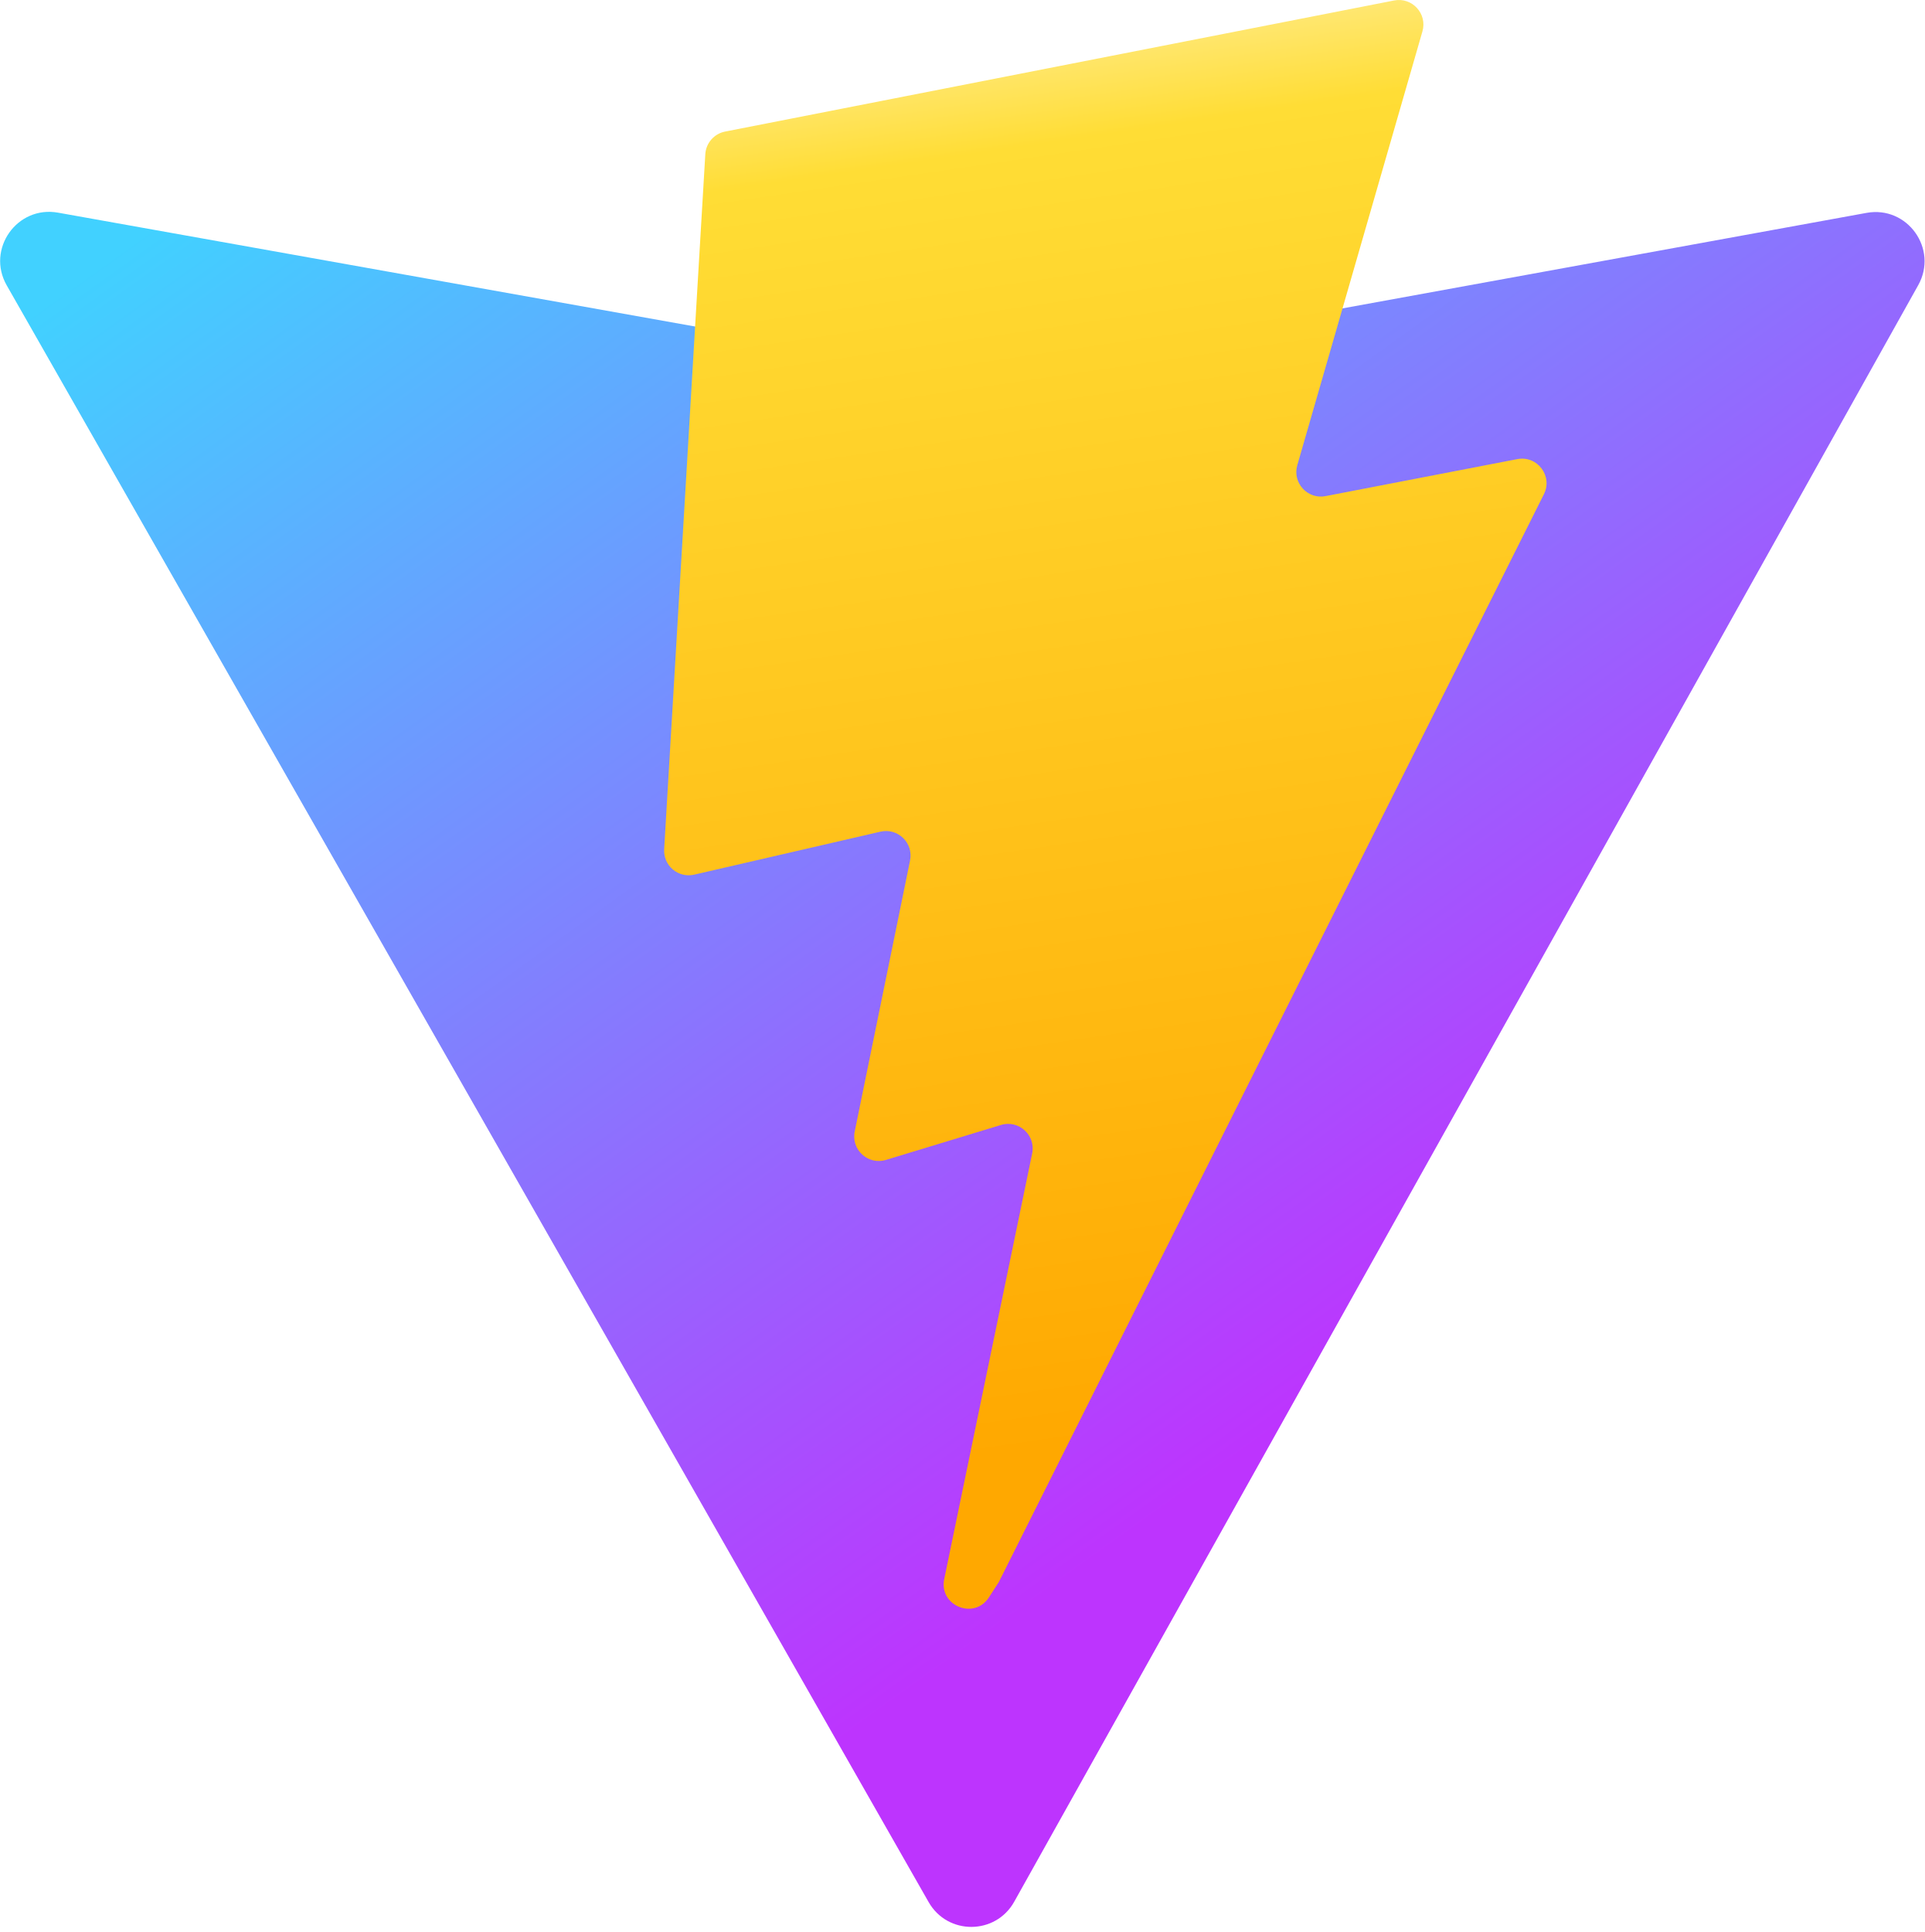
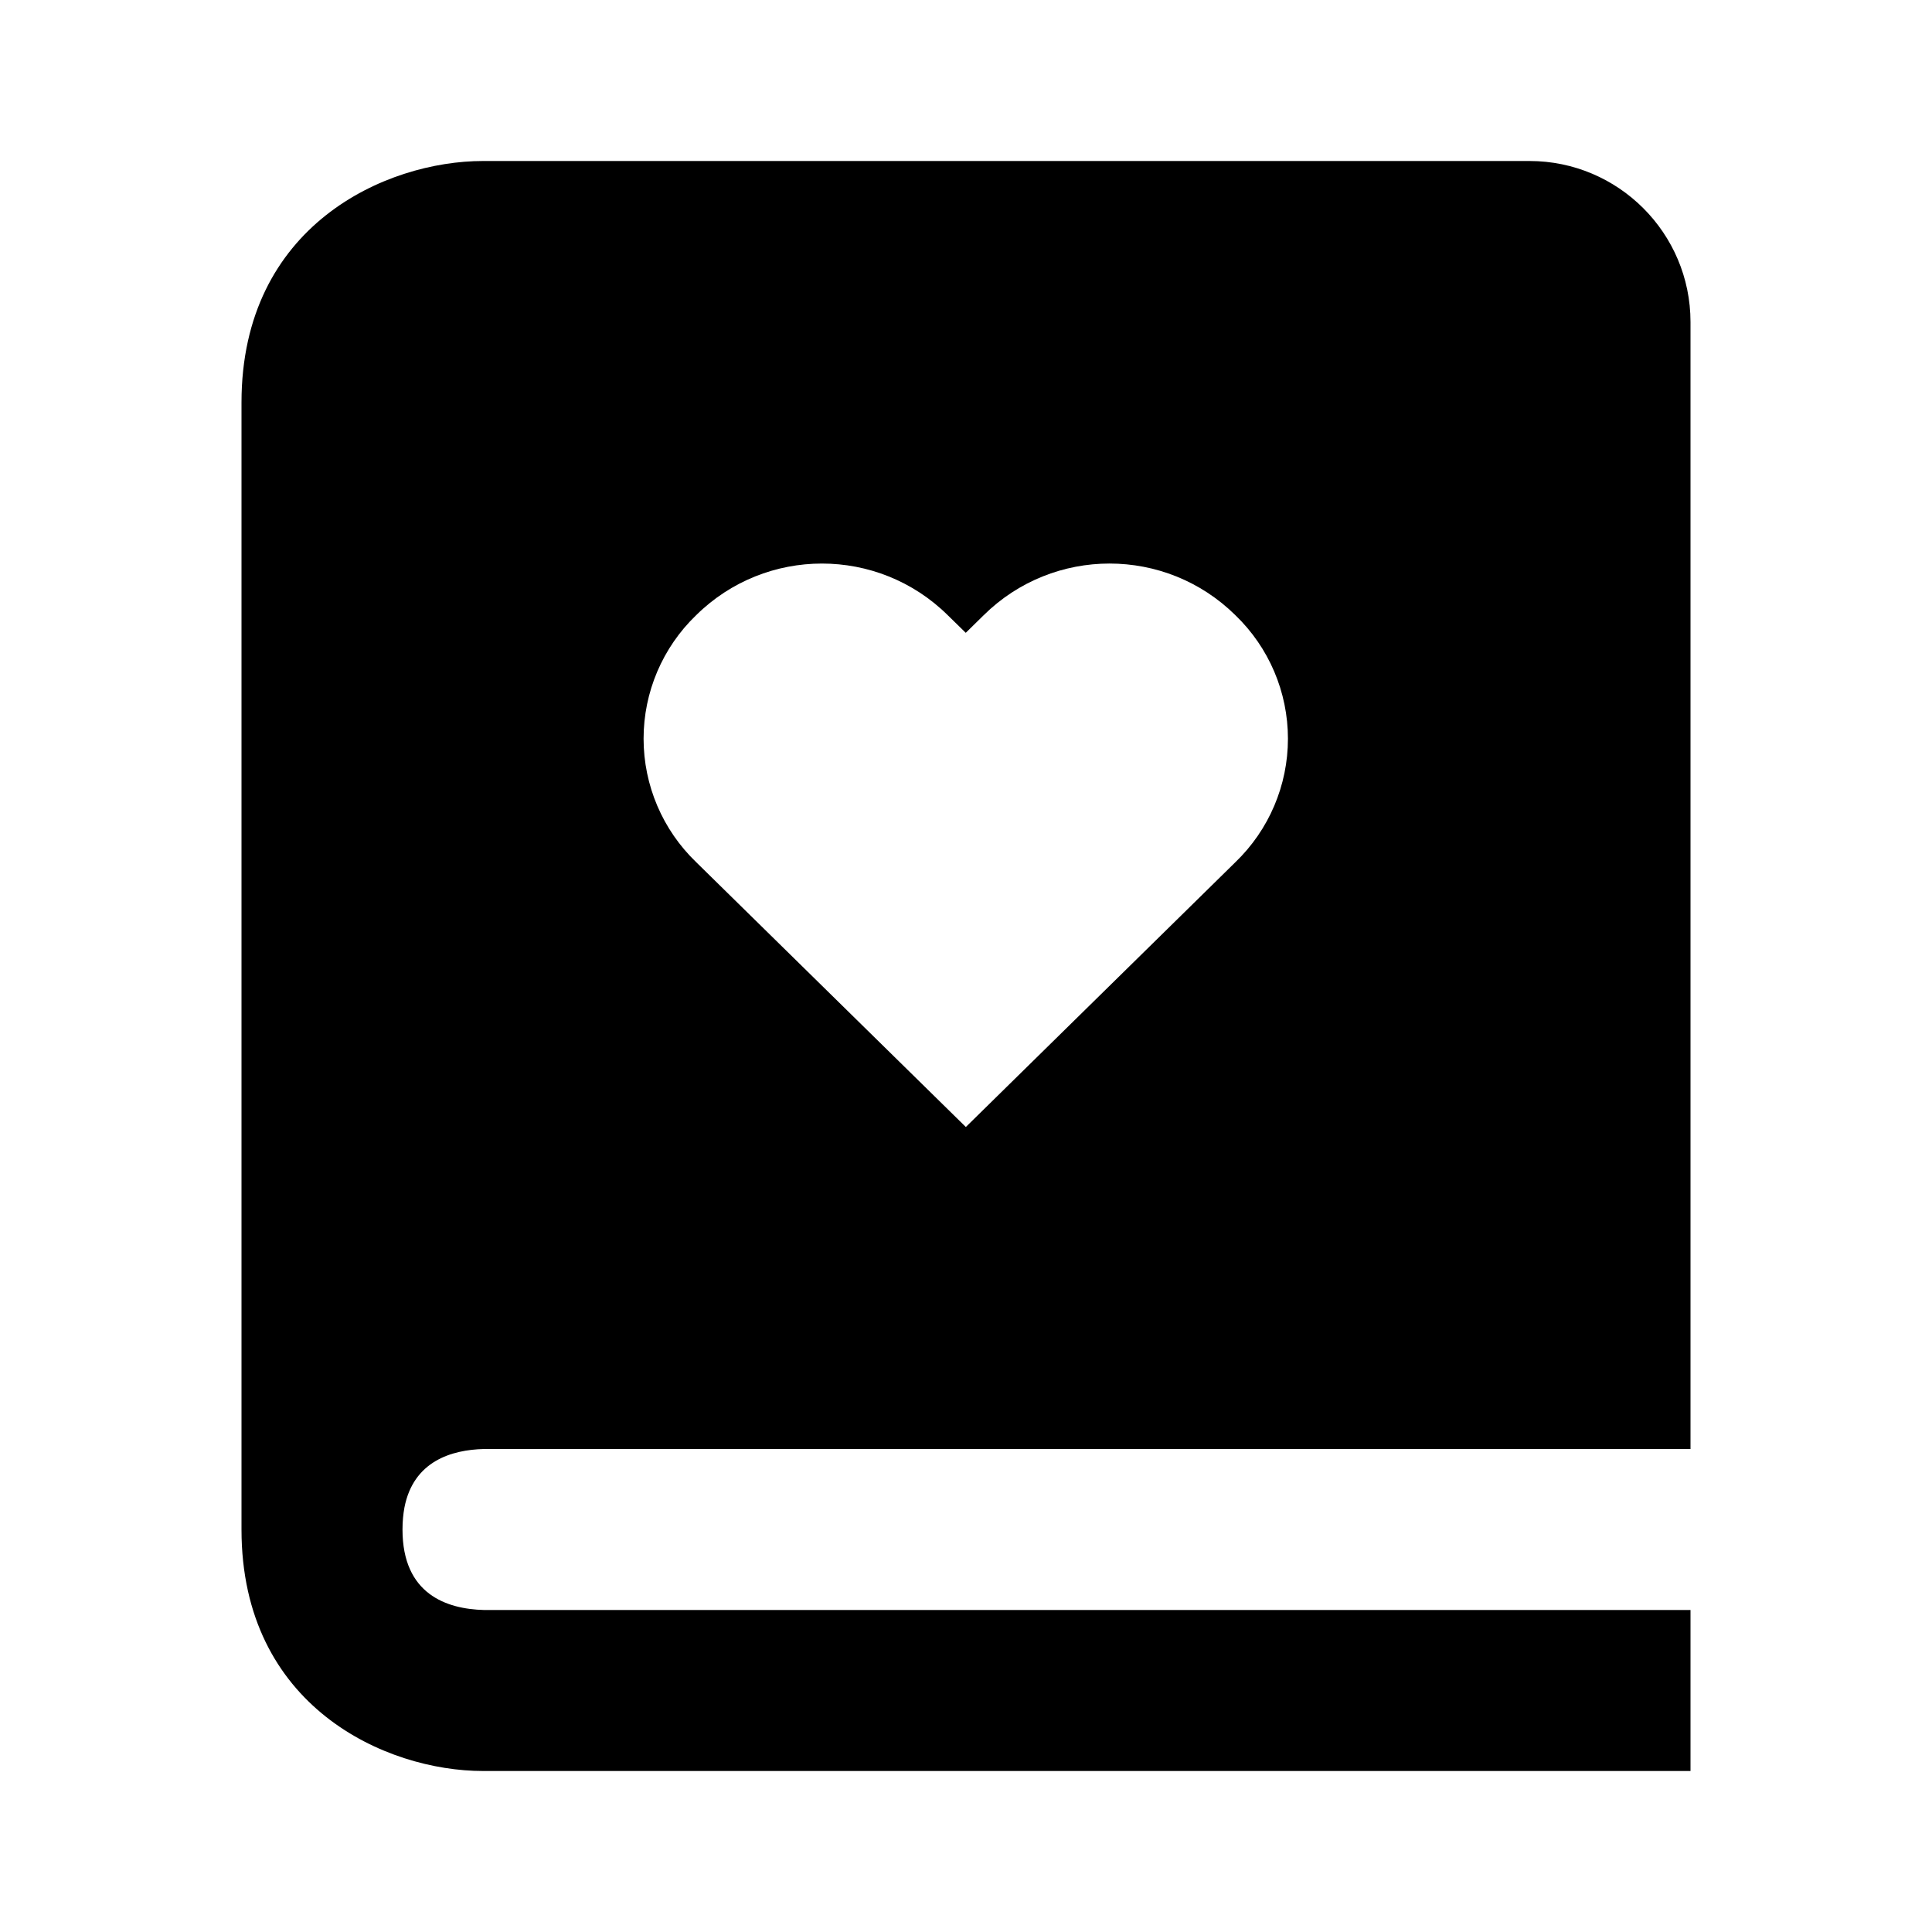
- <svg xmlns="http://www.w3.org/2000/svg" aria-hidden="true" role="img" class="iconify iconify--logos" width="31.88" height="32" preserveAspectRatio="xMidYMid meet" viewBox="0 0 256 257">
-   <defs>
-     <linearGradient id="IconifyId1813088fe1fbc01fb466" x1="-.828%" x2="57.636%" y1="7.652%" y2="78.411%">
-       <stop offset="0%" stop-color="#41D1FF" />
-       <stop offset="100%" stop-color="#BD34FE" />
-     </linearGradient>
-     <linearGradient id="IconifyId1813088fe1fbc01fb467" x1="43.376%" x2="50.316%" y1="2.242%" y2="89.03%">
-       <stop offset="0%" stop-color="#FFEA83" />
-       <stop offset="8.333%" stop-color="#FFDD35" />
-       <stop offset="100%" stop-color="#FFA800" />
-     </linearGradient>
-   </defs>
-   <path fill="url(#IconifyId1813088fe1fbc01fb466)" d="M255.153 37.938L134.897 252.976c-2.483 4.44-8.862 4.466-11.382.048L.875 37.958c-2.746-4.814 1.371-10.646 6.827-9.67l120.385 21.517a6.537 6.537 0 0 0 2.322-.004l117.867-21.483c5.438-.991 9.574 4.796 6.877 9.62Z" />
-   <path fill="url(#IconifyId1813088fe1fbc01fb467)" d="M185.432.063L96.44 17.501a3.268 3.268 0 0 0-2.634 3.014l-5.474 92.456a3.268 3.268 0 0 0 3.997 3.378l24.777-5.718c2.318-.535 4.413 1.507 3.936 3.838l-7.361 36.047c-.495 2.426 1.782 4.5 4.151 3.78l15.304-4.649c2.372-.72 4.652 1.36 4.15 3.788l-11.698 56.621c-.732 3.542 3.979 5.473 5.943 2.437l1.313-2.028l72.516-144.72c1.215-2.423-.88-5.186-3.54-4.672l-25.505 4.922c-2.396.462-4.435-1.77-3.759-4.114l16.646-57.705c.677-2.35-1.37-4.583-3.769-4.113Z" />
+ <svg xmlns="http://www.w3.org/2000/svg" width="24" height="24" viewBox="0 0 24 24" style="fill: rgba(0, 0, 0, 1);transform: ;msFilter:;">
+   <path d="M6.012 18H21V4c0-1.103-.897-2-2-2H6c-1.206 0-3 .799-3 3v14c0 2.201 1.794 3 3 3h15v-2H6.012C5.55 19.988 5 19.806 5 19c0-.101.009-.191.024-.273.112-.576.584-.717.988-.727zM8.648 7.642a2.224 2.224 0 0 1 3.125 0l.224.219.223-.219a2.225 2.225 0 0 1 3.126 0 2.129 2.129 0 0 1 0 3.069L11.998 14l-3.349-3.289a2.128 2.128 0 0 1-.001-3.069z" />
</svg>
